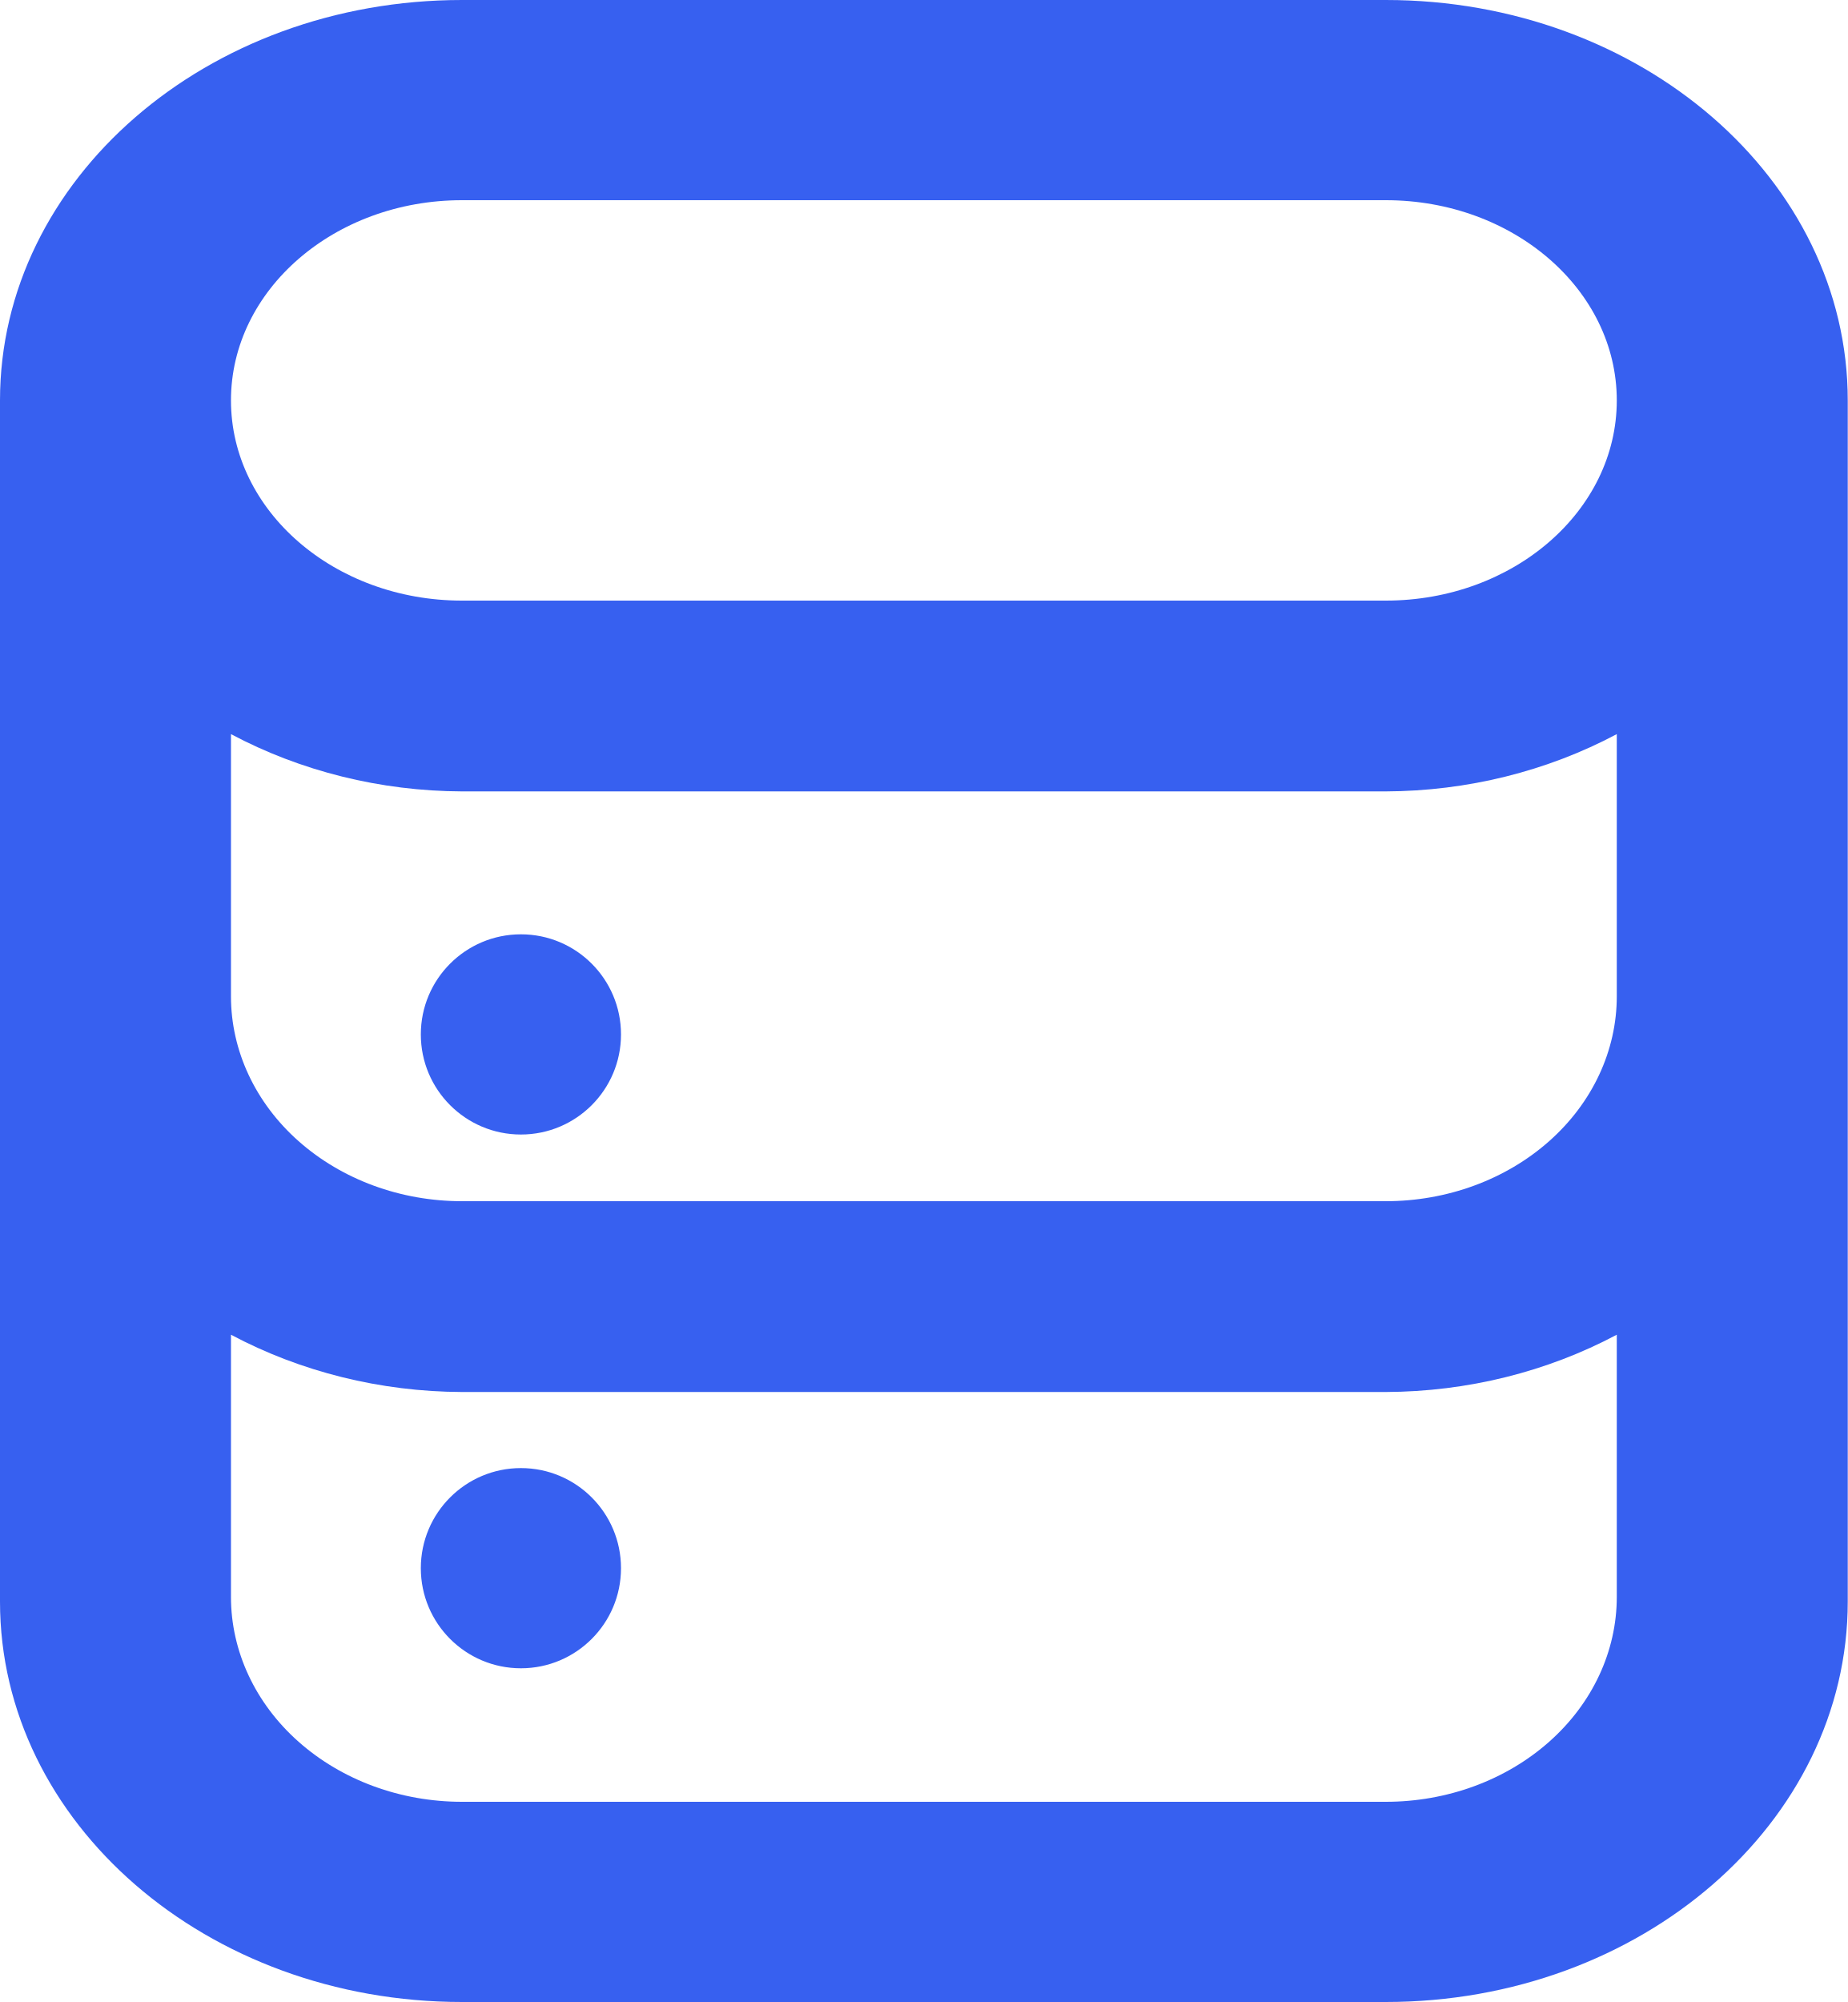
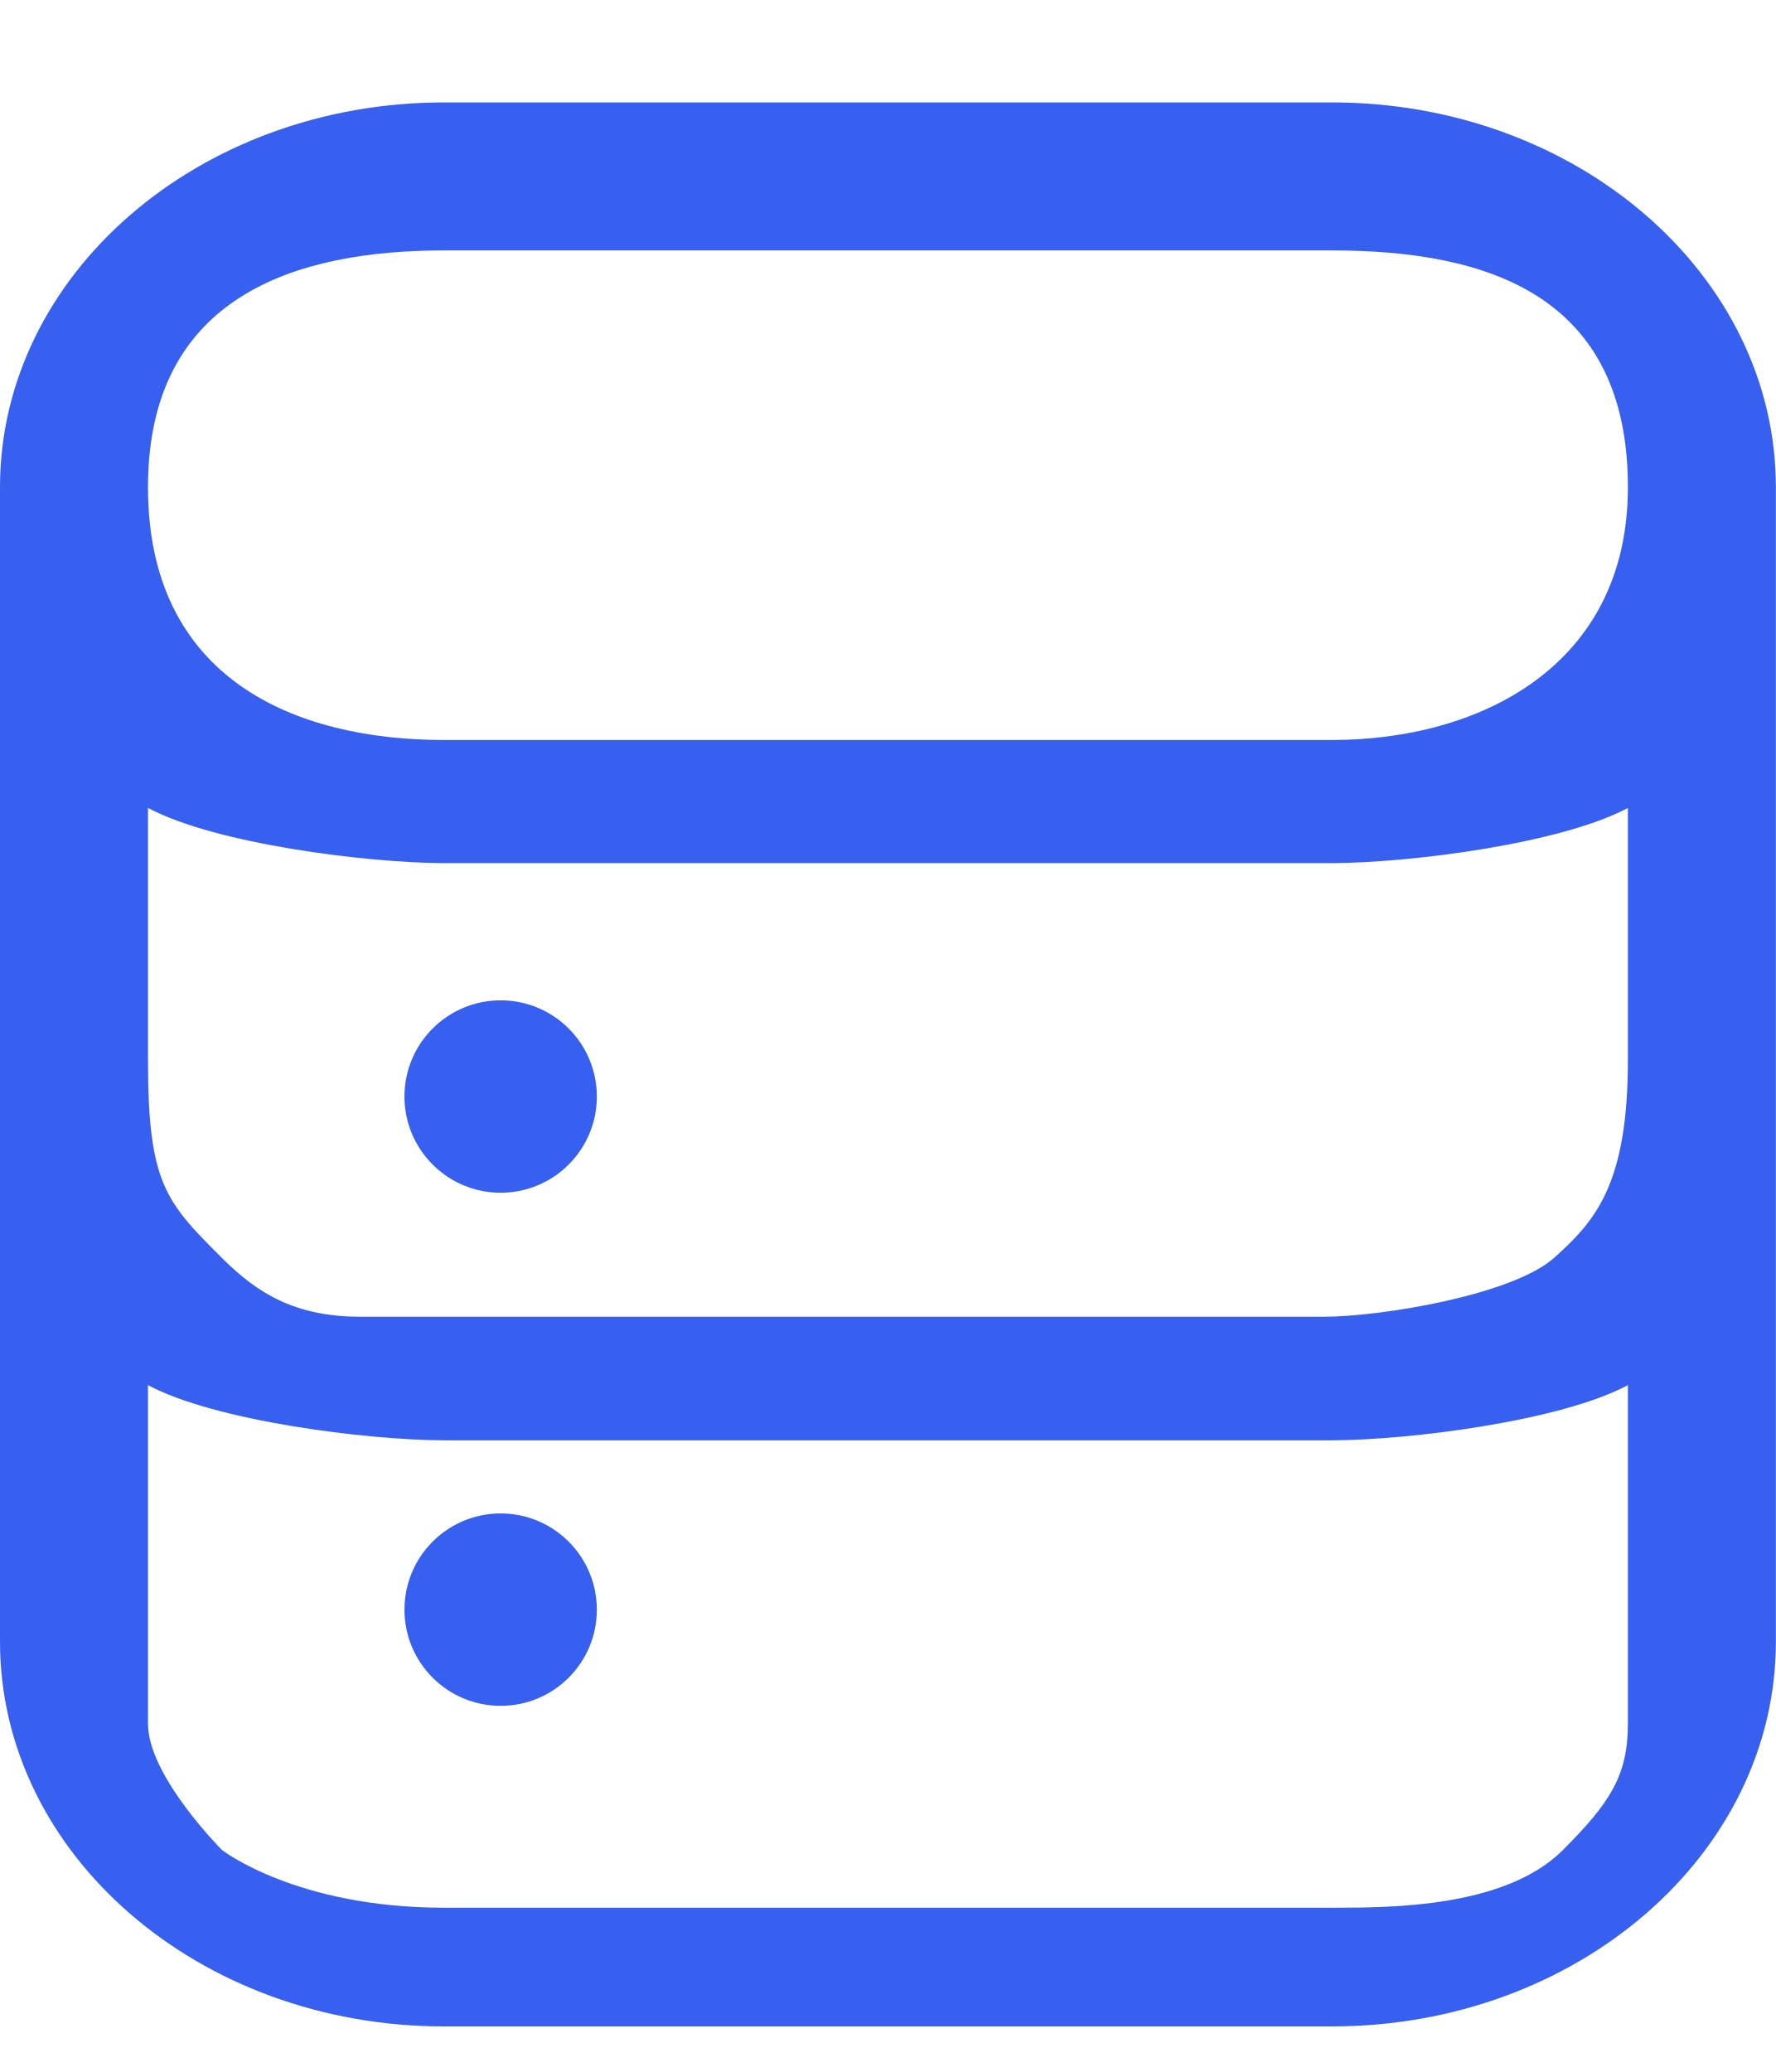
- <svg xmlns="http://www.w3.org/2000/svg" width="12px" height="13px" viewBox="0 0 12 13" version="1.1">
-   <g id="页面-1" stroke="none" stroke-width="1" fill="none" fill-rule="evenodd">
-     <g id="树状列表" transform="translate(-80, -685)" fill="#3760F0">
-       <path d="M83.383,694.533 C83.024,694.533 82.733,694.824 82.733,695.183 C82.733,695.542 83.024,695.833 83.383,695.833 C83.742,695.833 84.033,695.542 84.033,695.183 C84.033,694.824 83.742,694.533 83.383,694.533 Z M83.383,691.067 C83.024,691.067 82.733,691.358 82.733,691.717 C82.733,692.076 83.024,692.367 83.383,692.367 C83.742,692.367 84.033,692.076 84.033,691.717 C84.033,691.358 83.742,691.067 83.383,691.067 Z M89,685 L83,685 C81.343,685 80,686.164 80,687.6 L80,695.4 C80,696.836 81.343,698 83,698 L89,698 C90.657,698 92,696.836 92,695.4 L92,687.6 C92,686.164 90.657,685 89,685 Z M90.5,695.37 C90.5,695.722 90.342,696.061 90.061,696.31 C89.779,696.56 89.398,696.7 89,696.7 L83,696.7 C82.602,696.7 82.221,696.56 81.939,696.31 C81.658,696.061 81.5,695.722 81.5,695.37 L81.5,693.667 C81.953,693.908 82.471,694.037 83,694.039 L89,694.039 C89.529,694.037 90.047,693.908 90.5,693.667 L90.5,695.37 Z M90.5,691.47 C90.5,691.822 90.342,692.161 90.061,692.41 C89.779,692.66 89.398,692.8 89,692.8 L83,692.8 C82.602,692.8 82.221,692.66 81.939,692.41 C81.658,692.161 81.5,691.822 81.5,691.47 L81.5,689.767 C81.953,690.008 82.471,690.137 83,690.139 L89,690.139 C89.529,690.137 90.047,690.008 90.5,689.767 L90.5,691.47 Z M89,688.9 L83,688.9 C82.172,688.9 81.5,688.318 81.5,687.6 C81.5,686.882 82.172,686.3 83,686.3 L89,686.3 C89.828,686.3 90.5,686.882 90.5,687.6 C90.5,688.318 89.828,688.9 89,688.9 Z" id="database-alt" />
-     </g>
-   </g>
+ <svg xmlns="http://www.w3.org/2000/svg" width="12" height="14" viewBox="0 0 12 14" fill="none">
+   <path fill-rule="evenodd" clip-rule="evenodd" d="M3.383 10.226C3.024 10.226 2.733 10.517 2.733 10.876C2.733 11.235 3.024 11.526 3.383 11.526C3.742 11.526 4.033 11.235 4.033 10.876C4.033 10.517 3.742 10.226 3.383 10.226ZM3.383 6.759C3.024 6.759 2.733 7.05 2.733 7.409C2.733 7.768 3.024 8.059 3.383 8.059C3.742 8.059 4.033 7.768 4.033 7.409C4.033 7.05 3.742 6.759 3.383 6.759ZM9 0.692H3C1.343 0.692 0 1.857 0 3.292V11.092C0 12.528 1.343 13.692 3 13.692H9C10.657 13.692 12 12.528 12 11.092V3.292C12 1.857 10.657 0.692 9 0.692ZM11 11.647C11 12 10.876 12.184 10.561 12.5C10.171 12.89 9.398 12.89 9 12.89H3C2 12.89 1.5 12.5 1.5 12.5C1.5 12.5 1 12 1 11.647V9.359C1.453 9.601 2.471 9.73 3 9.732H9C9.529 9.73 10.547 9.601 11 9.359V11.647ZM11 7.162C11 8 10.781 8.25 10.5 8.5C10.219 8.749 9.337 8.897 8.939 8.897H2.439C2 8.897 1.744 8.744 1.5 8.5C1.121 8.121 1 8 1 7.162V5.459C1.453 5.701 2.471 5.83 3 5.832H9C9.529 5.83 10.547 5.701 11 5.459V7.162ZM9 5H6H3C2 5 1 4.592 1 3.292C1 2 2 1.692 3 1.692H9C10.061 1.692 11 2 11 3.292C11 4.5 10 5 9 5Z" fill="#3760F0" />
</svg>
